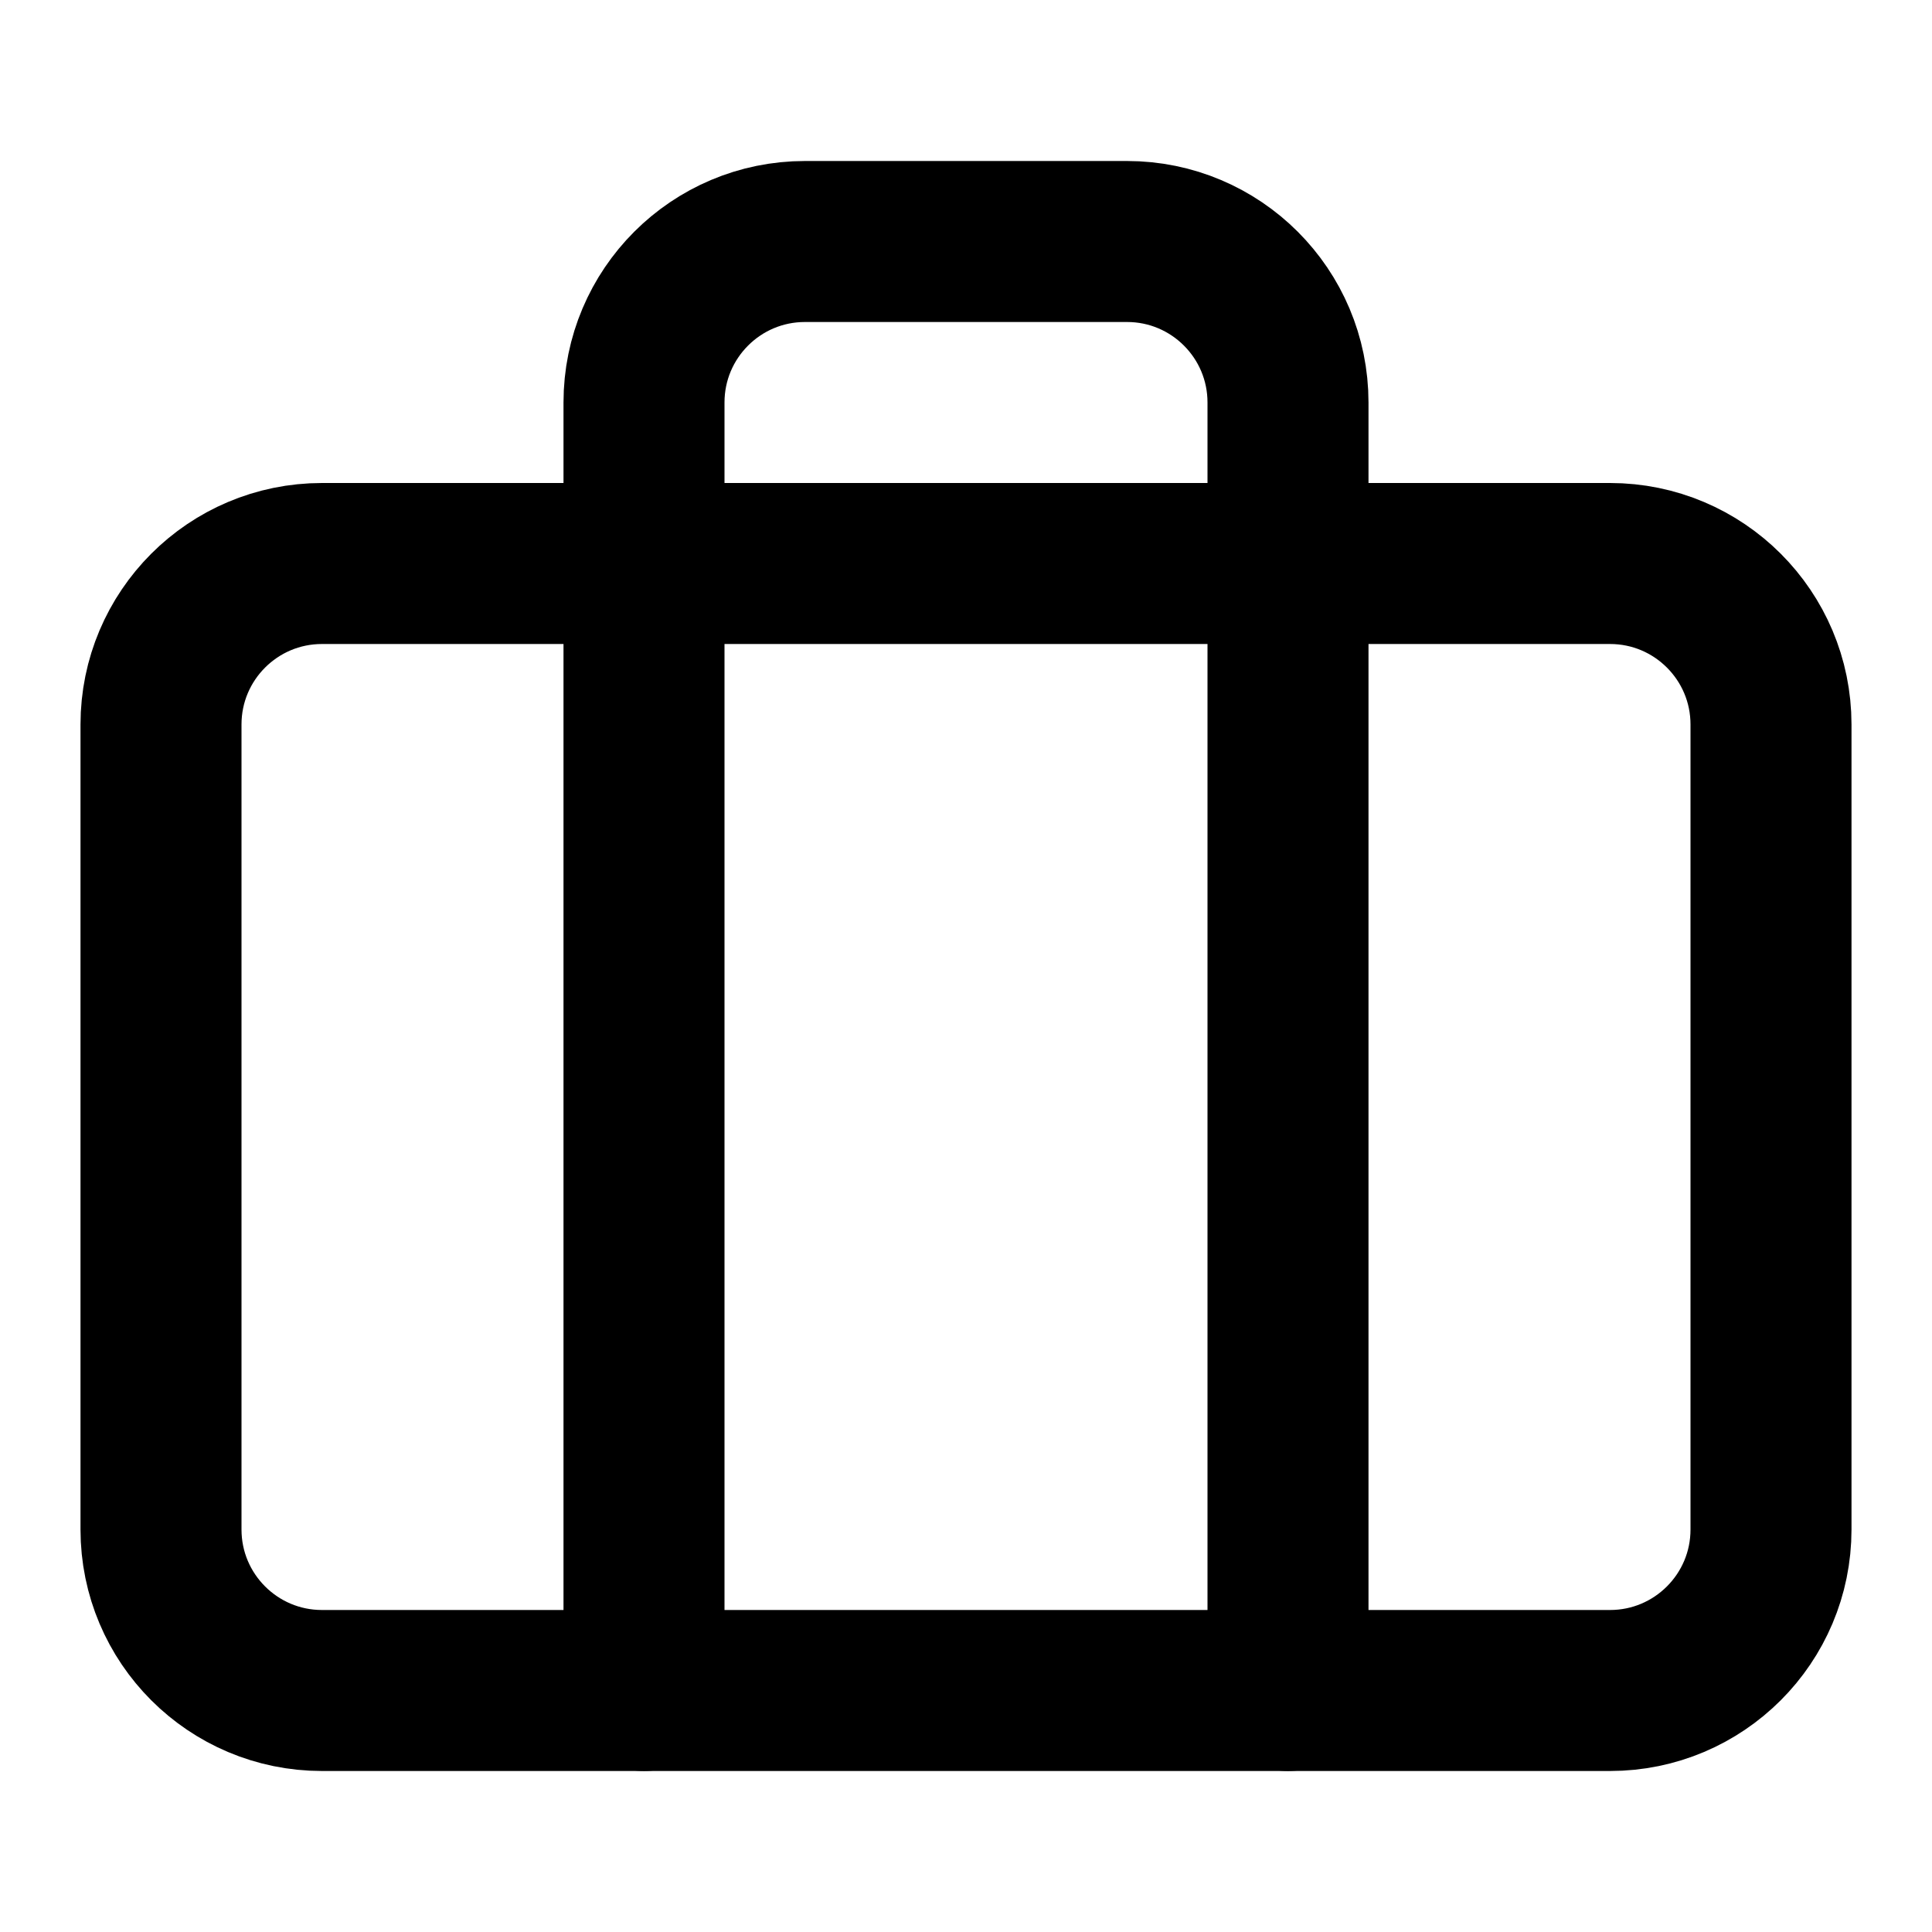
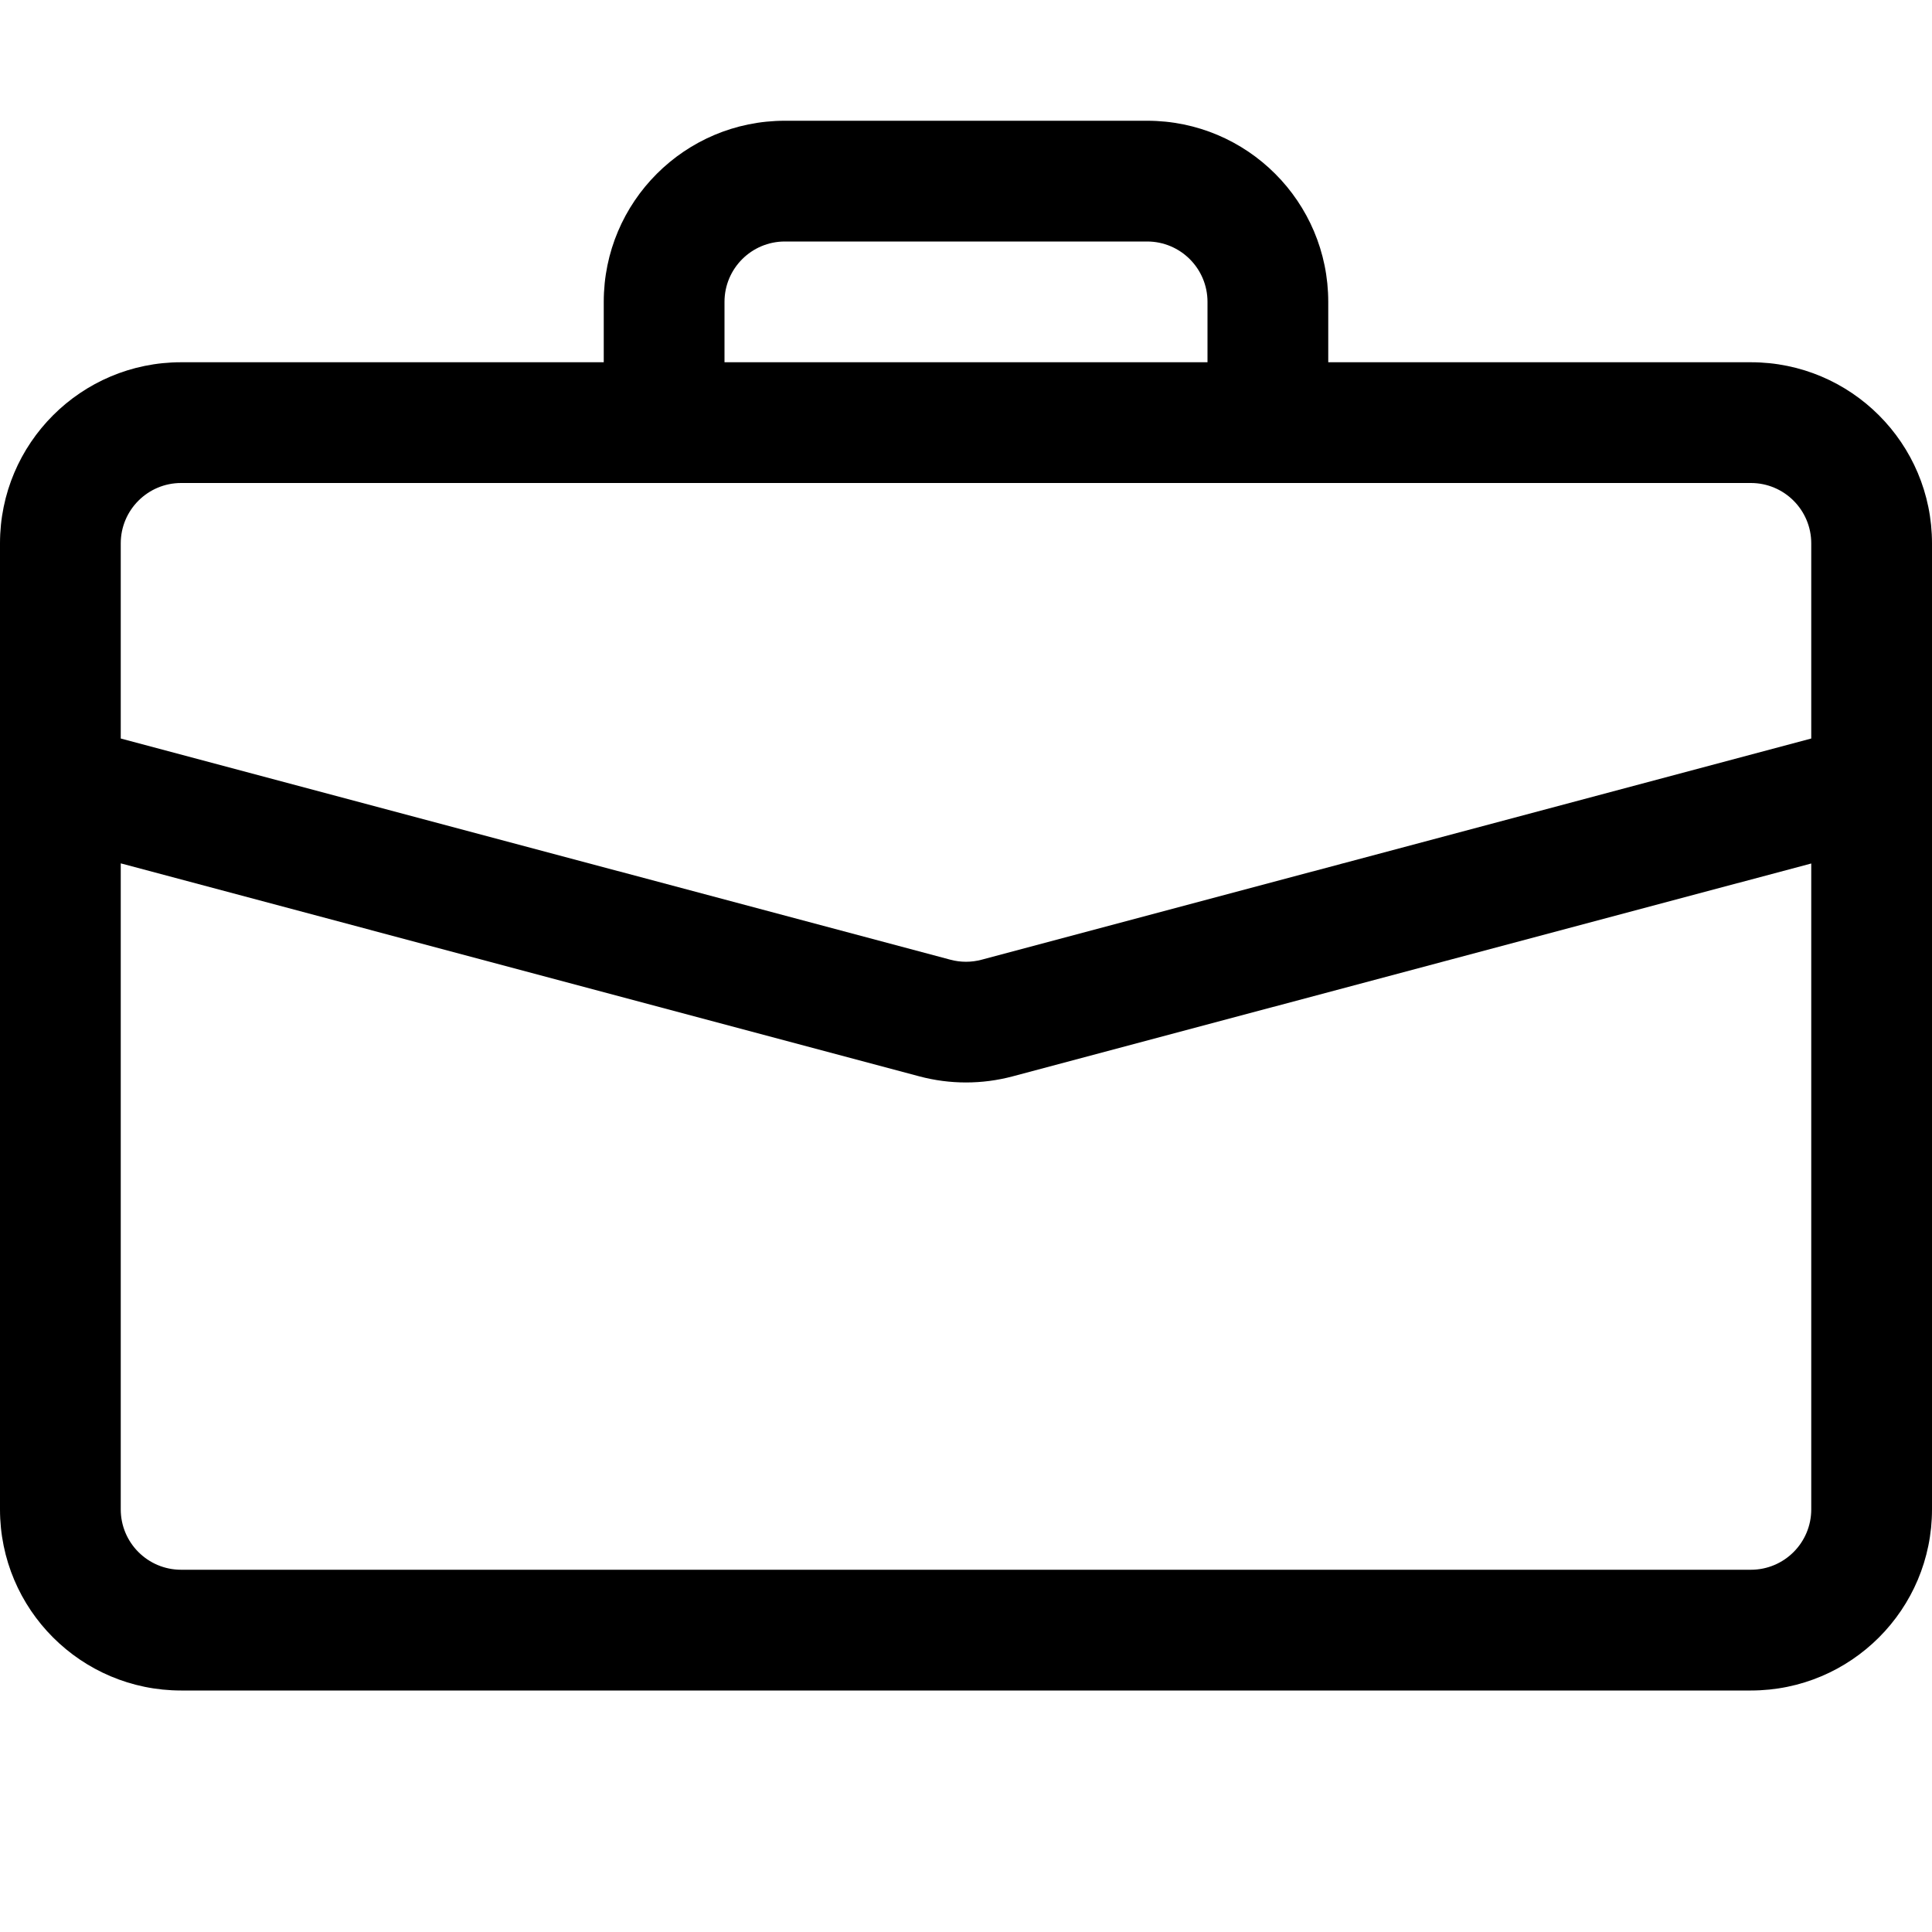
- <svg xmlns="http://www.w3.org/2000/svg" width="100" height="100" viewBox="0 0 24 24" fill="none" stroke="currentColor" stroke-width="2" stroke-linecap="round" stroke-linejoin="round" class="feather feather-briefcase">
-   <rect x="2" y="7" width="20" height="14" rx="2" ry="2" />
-   <path d="M16 21V5a2 2 0 0 0-2-2h-4a2 2 0 0 0-2 2v16" />
+ <svg xmlns="http://www.w3.org/2000/svg" width="16" height="16" fill="currentColor" class="bi bi-briefcase" viewBox="0 0 16 16">
+   <path d="M6.5 1A1.5 1.5 0 0 0 5 2.5V3H1.5A1.5 1.5 0 0 0 0 4.5v8A1.5 1.5 0 0 0 1.5 14h13a1.5 1.5 0 0 0 1.5-1.5v-8A1.5 1.5 0 0 0 14.5 3H11v-.5A1.5 1.5 0 0 0 9.5 1h-3zm0 1h3a.5.5 0 0 1 .5.5V3H6v-.5a.5.5 0 0 1 .5-.5zm1.886 6.914L15 7.151V12.5a.5.5 0 0 1-.5.5h-13a.5.5 0 0 1-.5-.5V7.15l6.614 1.764a1.5 1.5 0 0 0 .772 0zM1.5 4h13a.5.5 0 0 1 .5.5v1.616L8.129 7.948a.5.5 0 0 1-.258 0L1 6.116V4.5a.5.5 0 0 1 .5-.5z" />
</svg>
